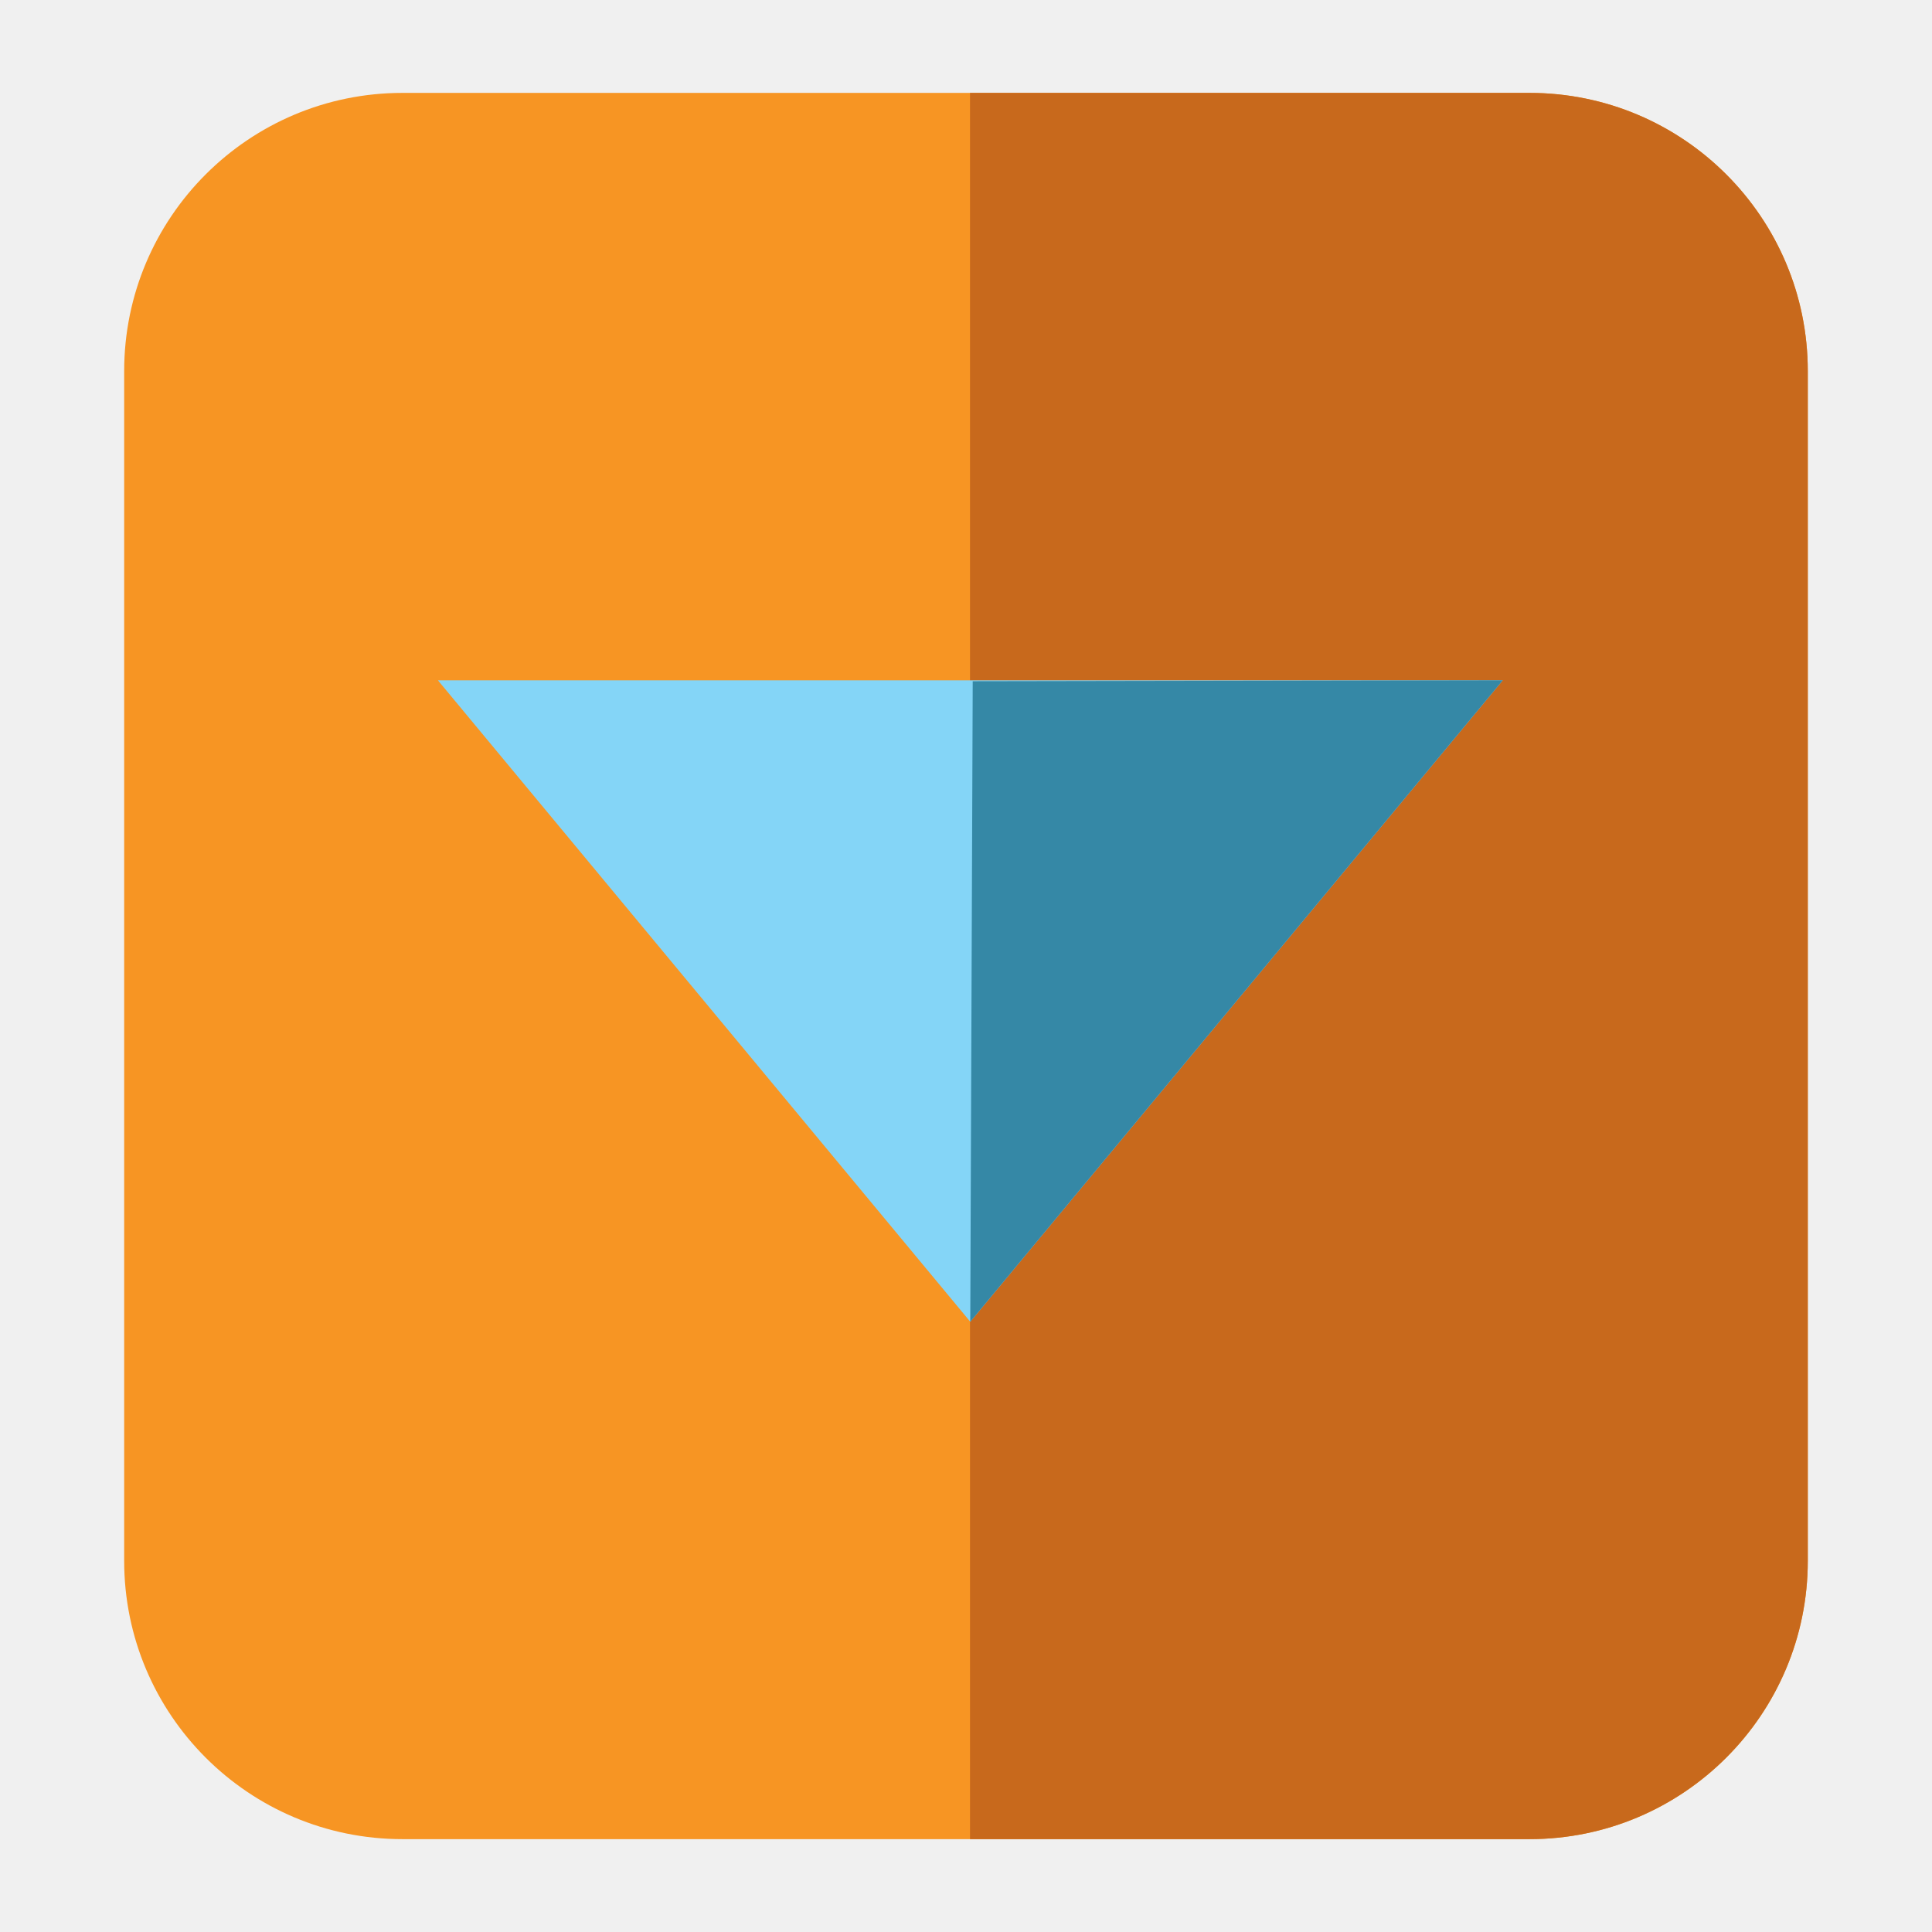
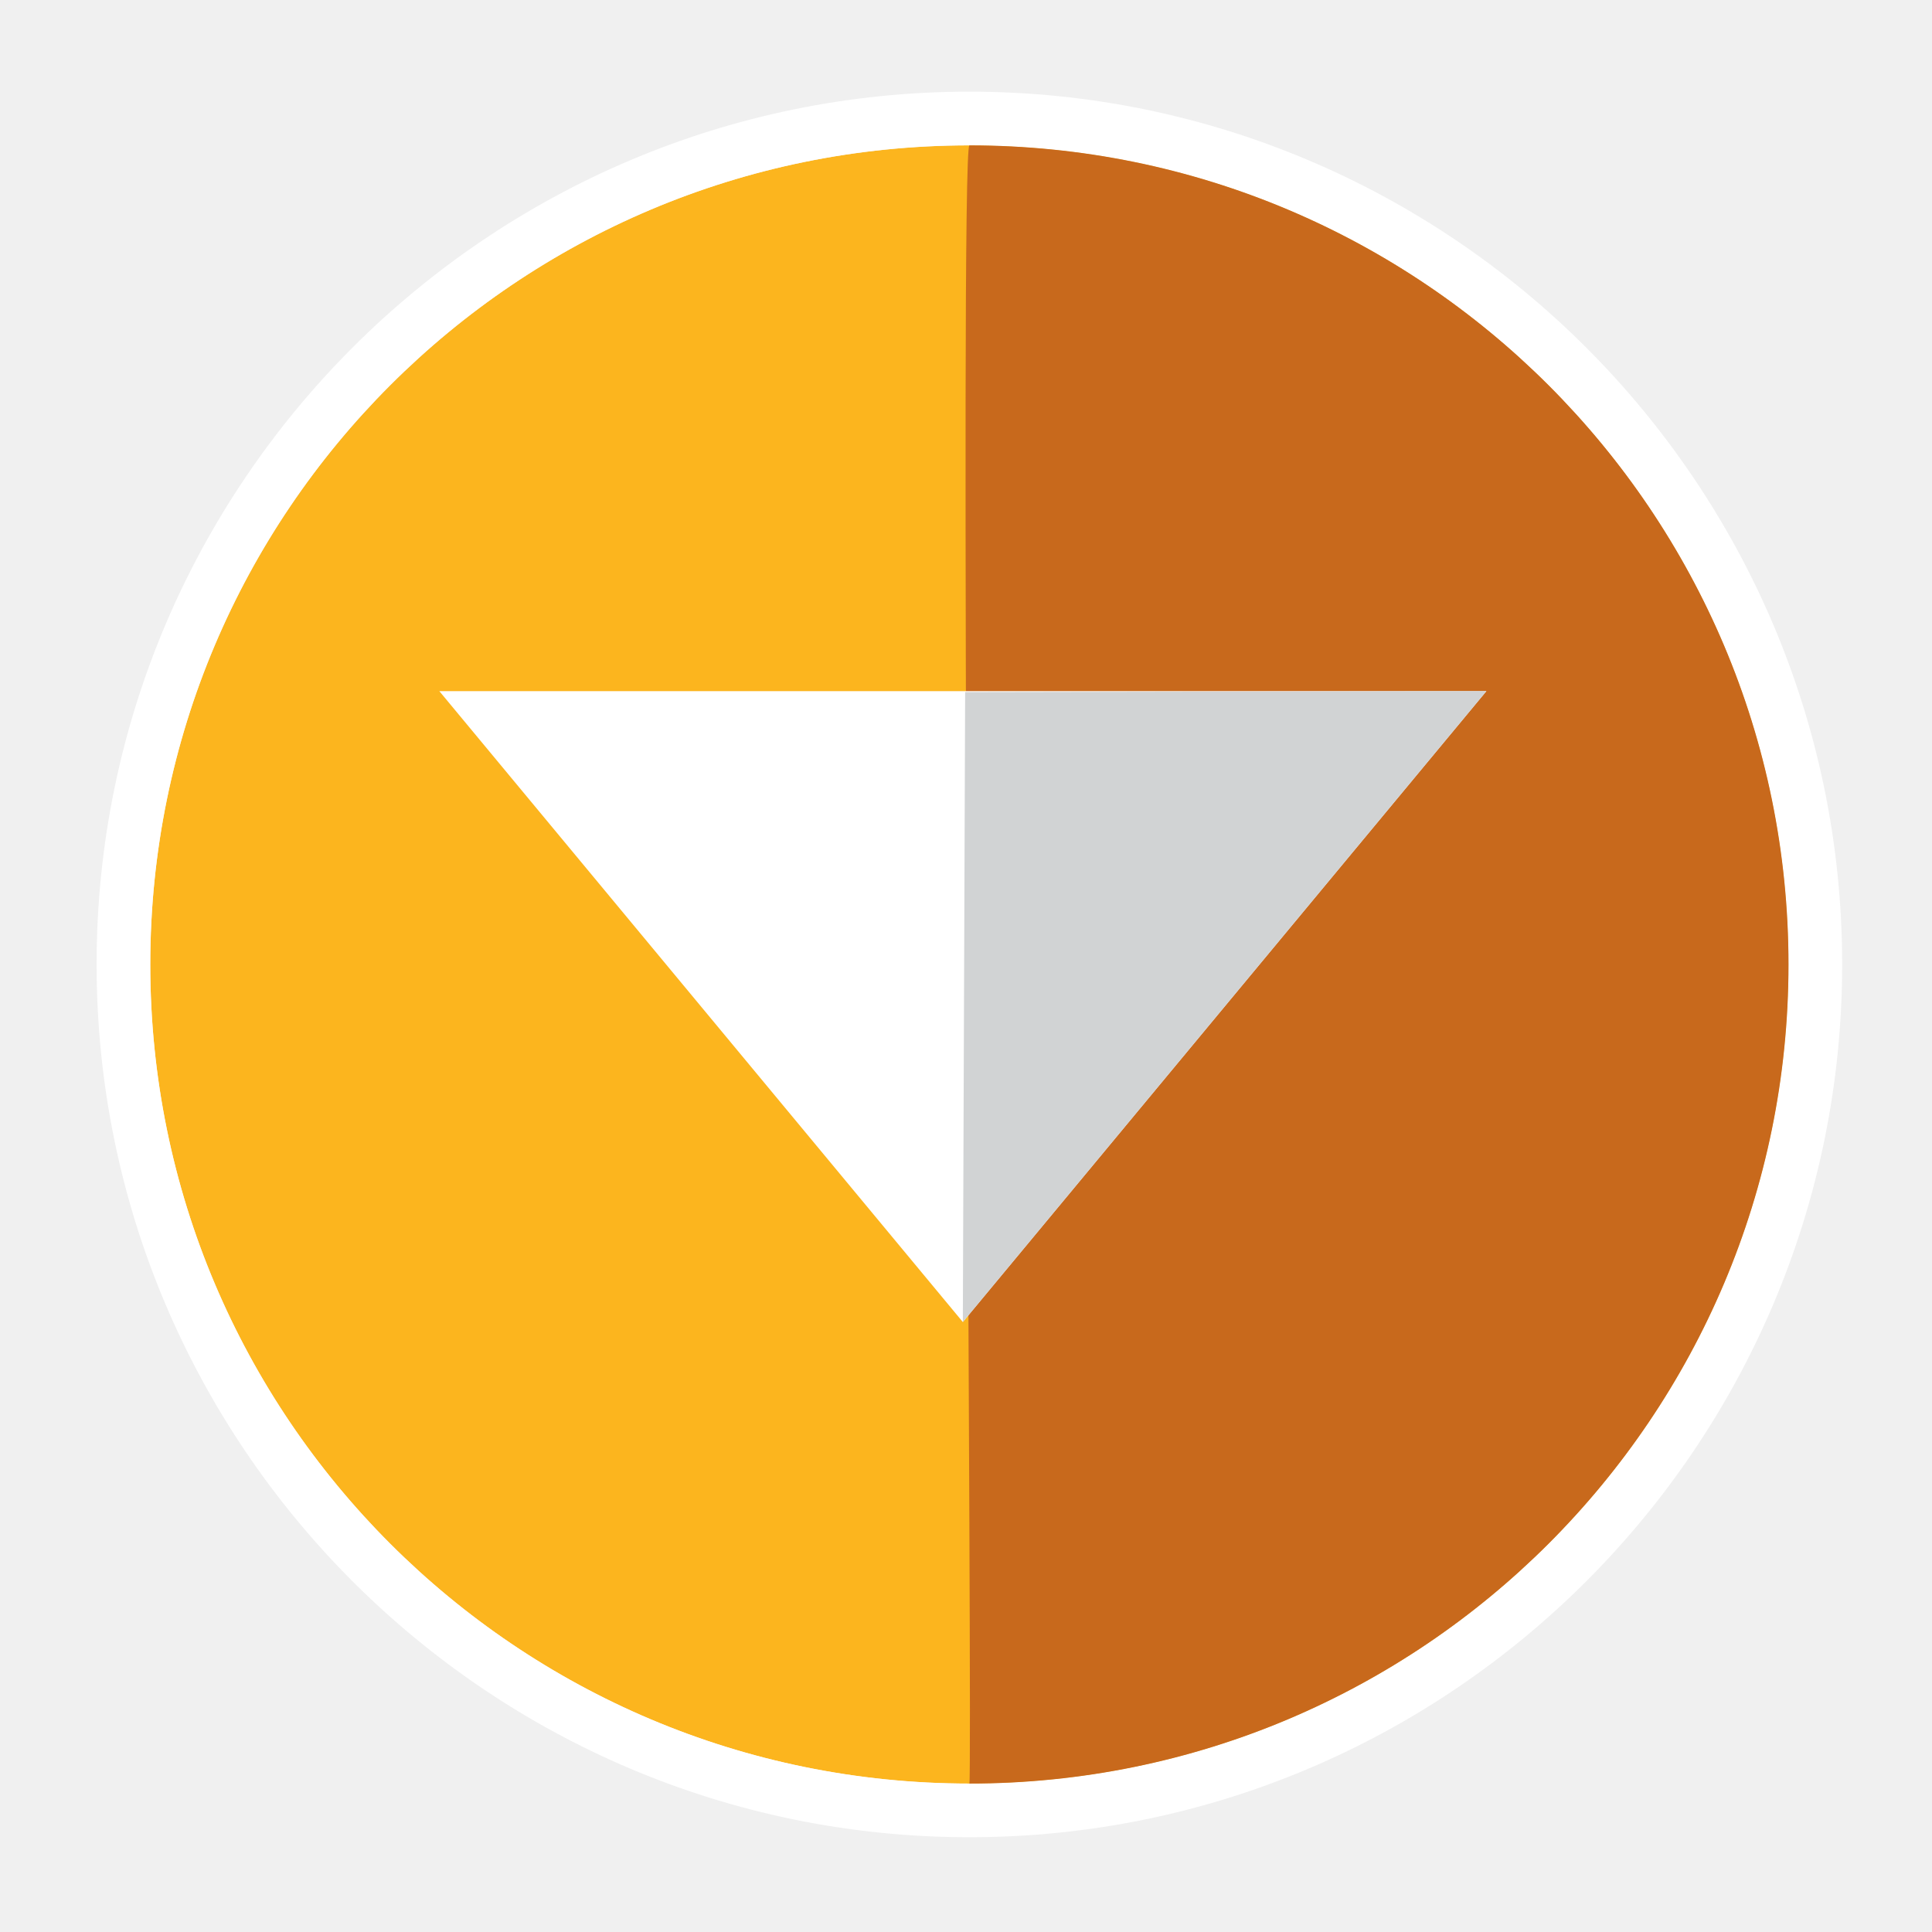
- <svg xmlns="http://www.w3.org/2000/svg" version="1.1" x="0px" y="0px" width="48px" height="48px" viewBox="-3.085 -2.308 48 48">
+ <svg xmlns="http://www.w3.org/2000/svg" version="1.1" x="0px" y="0px" width="36px" height="36px" viewBox="0 0 36 36">
  <defs>
</defs>
-   <path fill="#F79523" d="M41.829,6.912v29.559c0,3.819-3.096,6.914-6.914,6.914h-28C3.095,43.385,0,40.29,0,36.471V6.912  C0,3.096,3.095,0,6.915,0h28C38.733,0,41.829,3.096,41.829,6.912L41.829,6.912z" />
-   <path fill="#C8691C" d="M41.829,36.471V6.912C41.829,3.096,38.733,0,34.915,0H21.015v43.385h13.899  C38.733,43.385,41.829,40.29,41.829,36.471z" />
-   <polygon fill="#84D5F7" points="21.021,30.53 34.25,14.594 7.795,14.594 " />
-   <polygon fill="#3588A6" points="21.021,30.53 34.25,14.594 21.082,14.617 " />
+   <rect opacity="0" fill="#FFFFFF" width="36" height="36" />
+   <circle fill="#FCB51E" cx="18.063" cy="17.972" r="15.263" />
+   <path fill="#FFFFFF" d="M18.063,33.234c-8.43,0-15.263-6.832-15.263-15.263c0-8.43,6.833-15.263,15.263-15.263  s15.263,6.833,15.263,15.263C33.326,26.402,26.493,33.234,18.063,33.234 M18.063,34.234c8.967,0,16.263-7.295,16.263-16.263  c0-8.967-7.296-16.263-16.263-16.263c-8.967,0-16.263,7.296-16.263,16.263C1.801,26.939,9.096,34.234,18.063,34.234L18.063,34.234z" />
+   <path fill="#C8691C" d="M33.326,17.972c0-8.43-6.833-15.263-15.263-15.263c-0.188,0.109,0.062,30.234,0,30.525  C26.493,33.234,33.326,26.402,33.326,17.972z" />
+   <polygon fill="#FFFFFF" points="8.186,12.878 27.697,12.878 17.941,24.634 " />
+   <polygon fill="#D1D3D4" points="17.984,12.896 27.697,12.878 17.941,24.634 " />
</svg>
